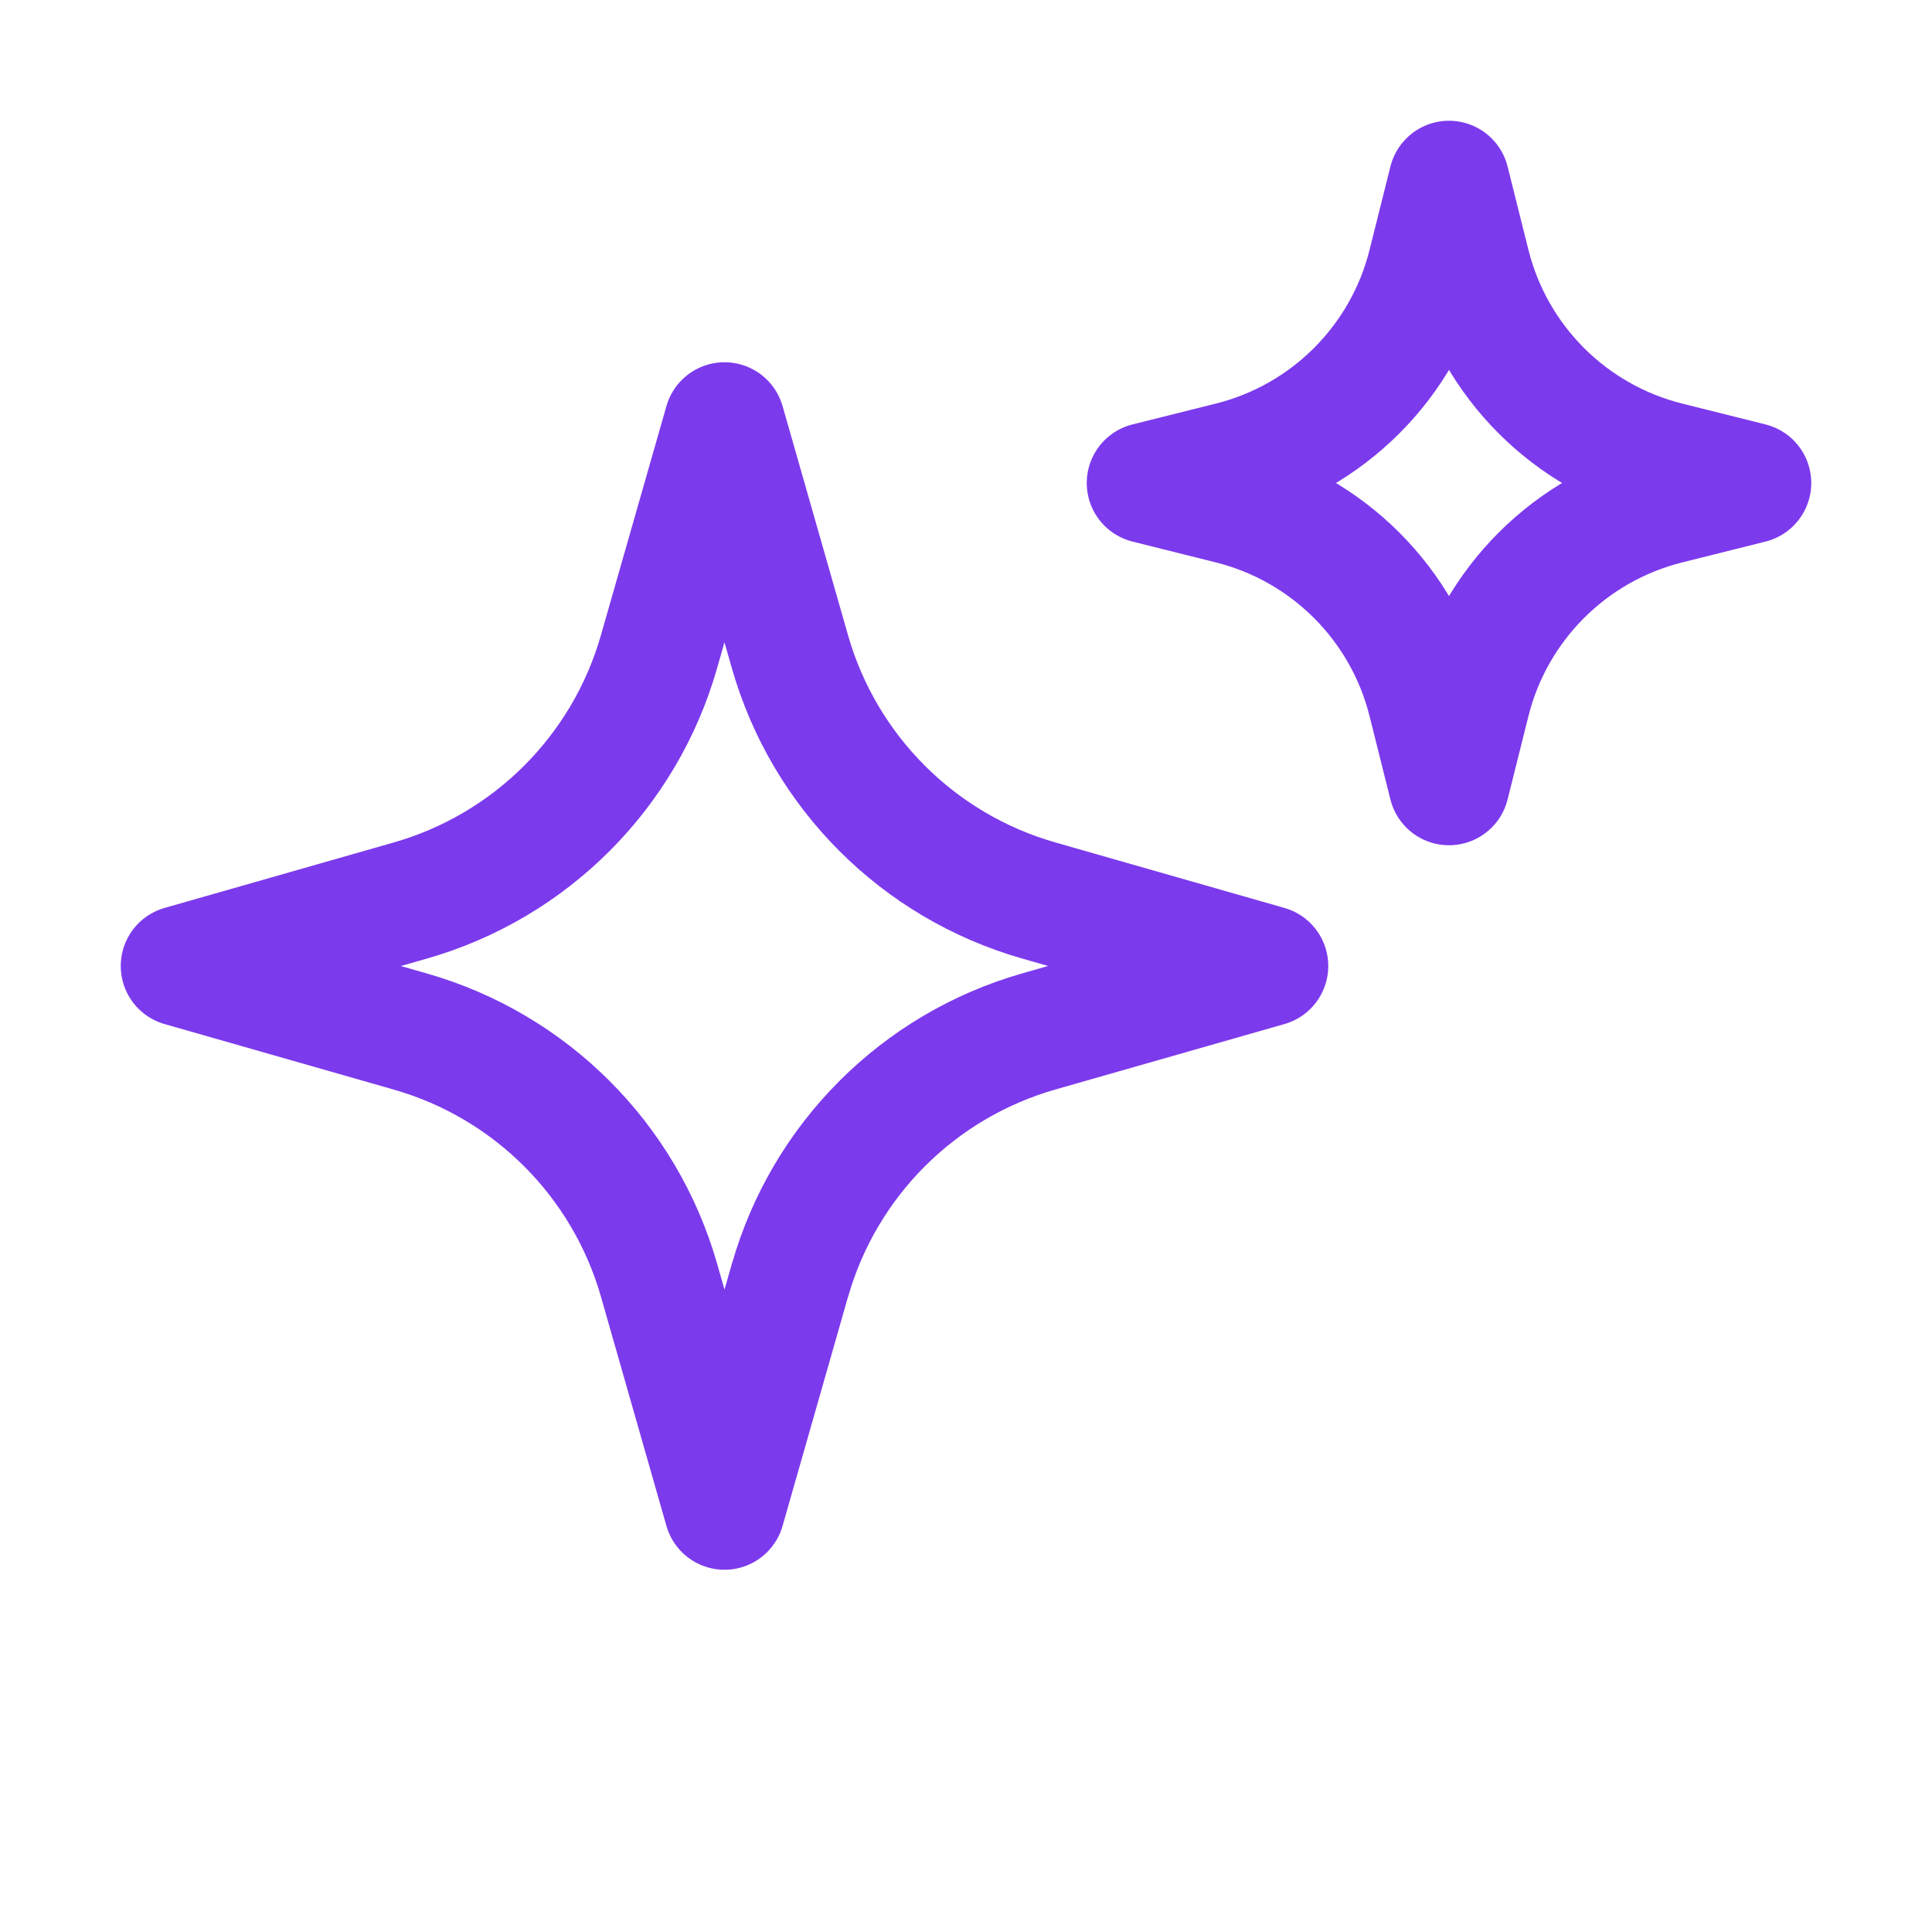
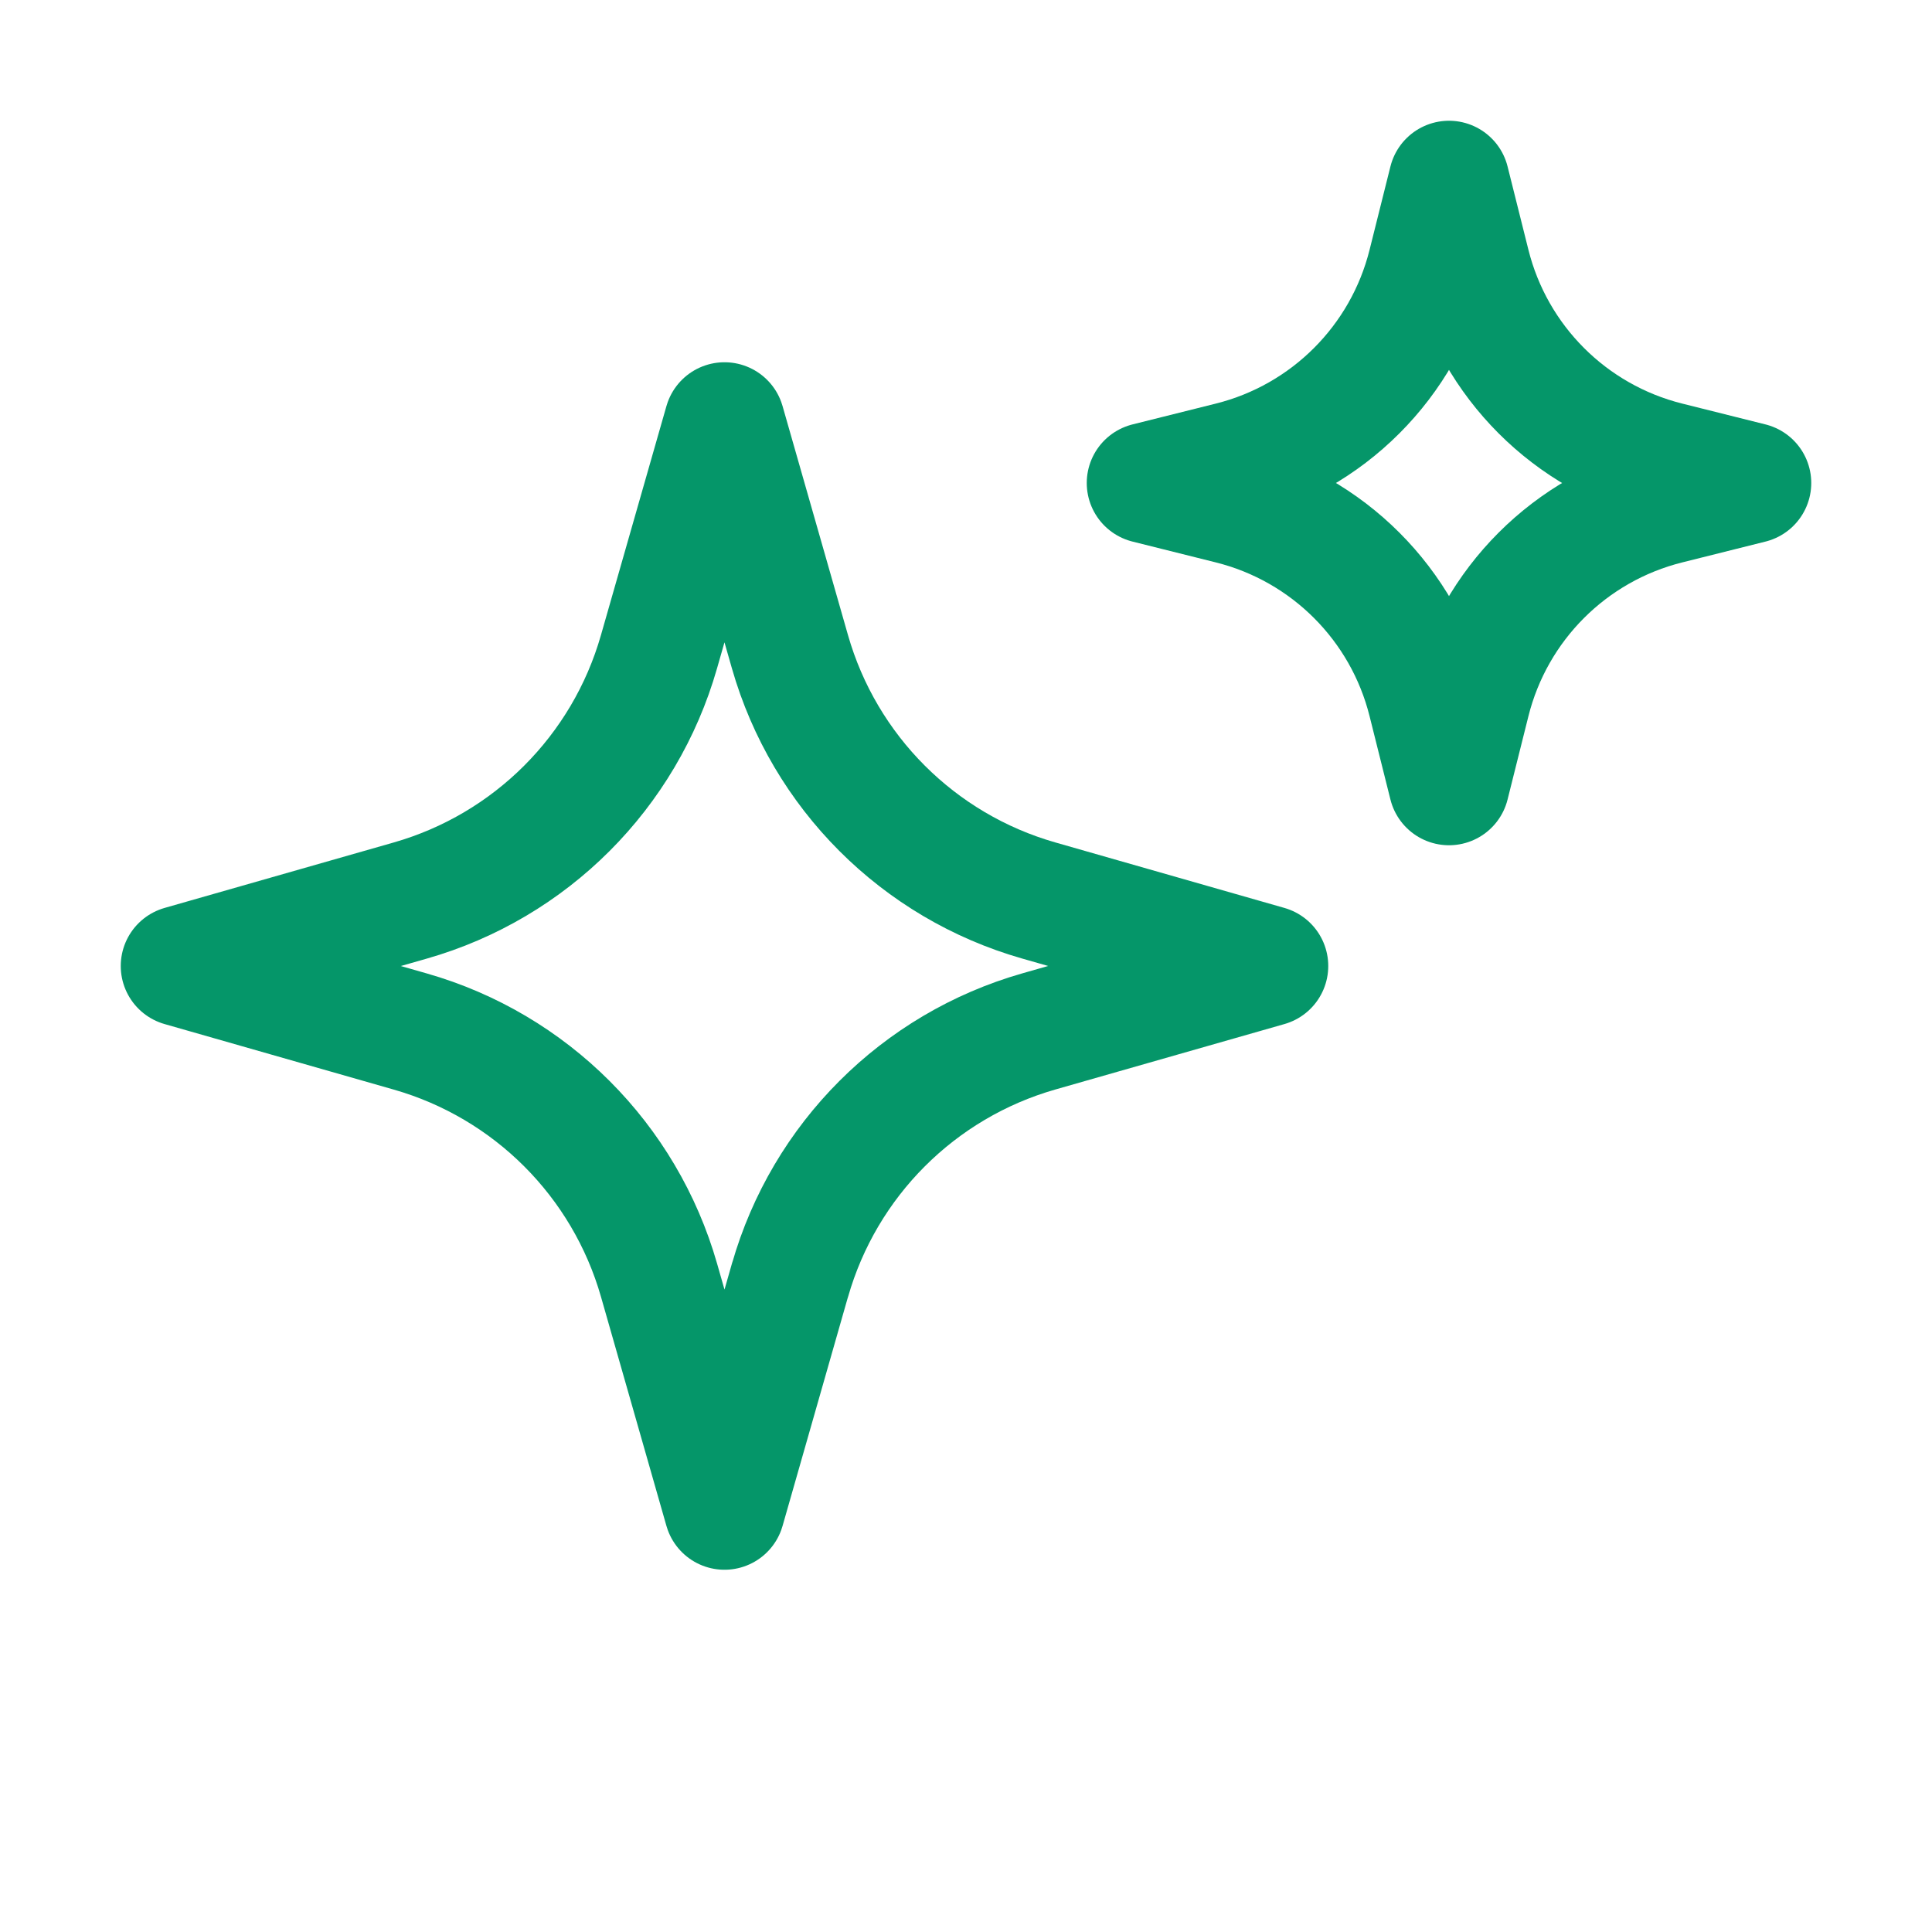
- <svg xmlns="http://www.w3.org/2000/svg" viewBox="0 0 24 24" fill="none" stroke="#7c3aed" stroke-width="1.5" stroke-linecap="round" stroke-linejoin="round">
+ <svg xmlns="http://www.w3.org/2000/svg" viewBox="0 0 24 24" fill="none" stroke="#059669" stroke-width="1.5" stroke-linecap="round" stroke-linejoin="round">
  <path d="M9.813 15.904 9 18.75l-.813-2.846a4.5 4.5 0 0 0-3.09-3.09L2.25 12l2.846-.813a4.5 4.5 0 0 0 3.09-3.09L9 5.25l.813 2.846a4.5 4.5 0 0 0 3.09 3.09L15.75 12l-2.846.813a4.5 4.5 0 0 0-3.09 3.09Z" />
  <path d="M18.259 8.715 18 9.75l-.259-1.035a3.375 3.375 0 0 0-2.455-2.456L14.25 6l1.036-.259a3.375 3.375 0 0 0 2.455-2.456L18 2.25l.259 1.035a3.375 3.375 0 0 0 2.456 2.456L21.75 6l-1.035.259a3.375 3.375 0 0 0-2.456 2.456Z" />
</svg>
